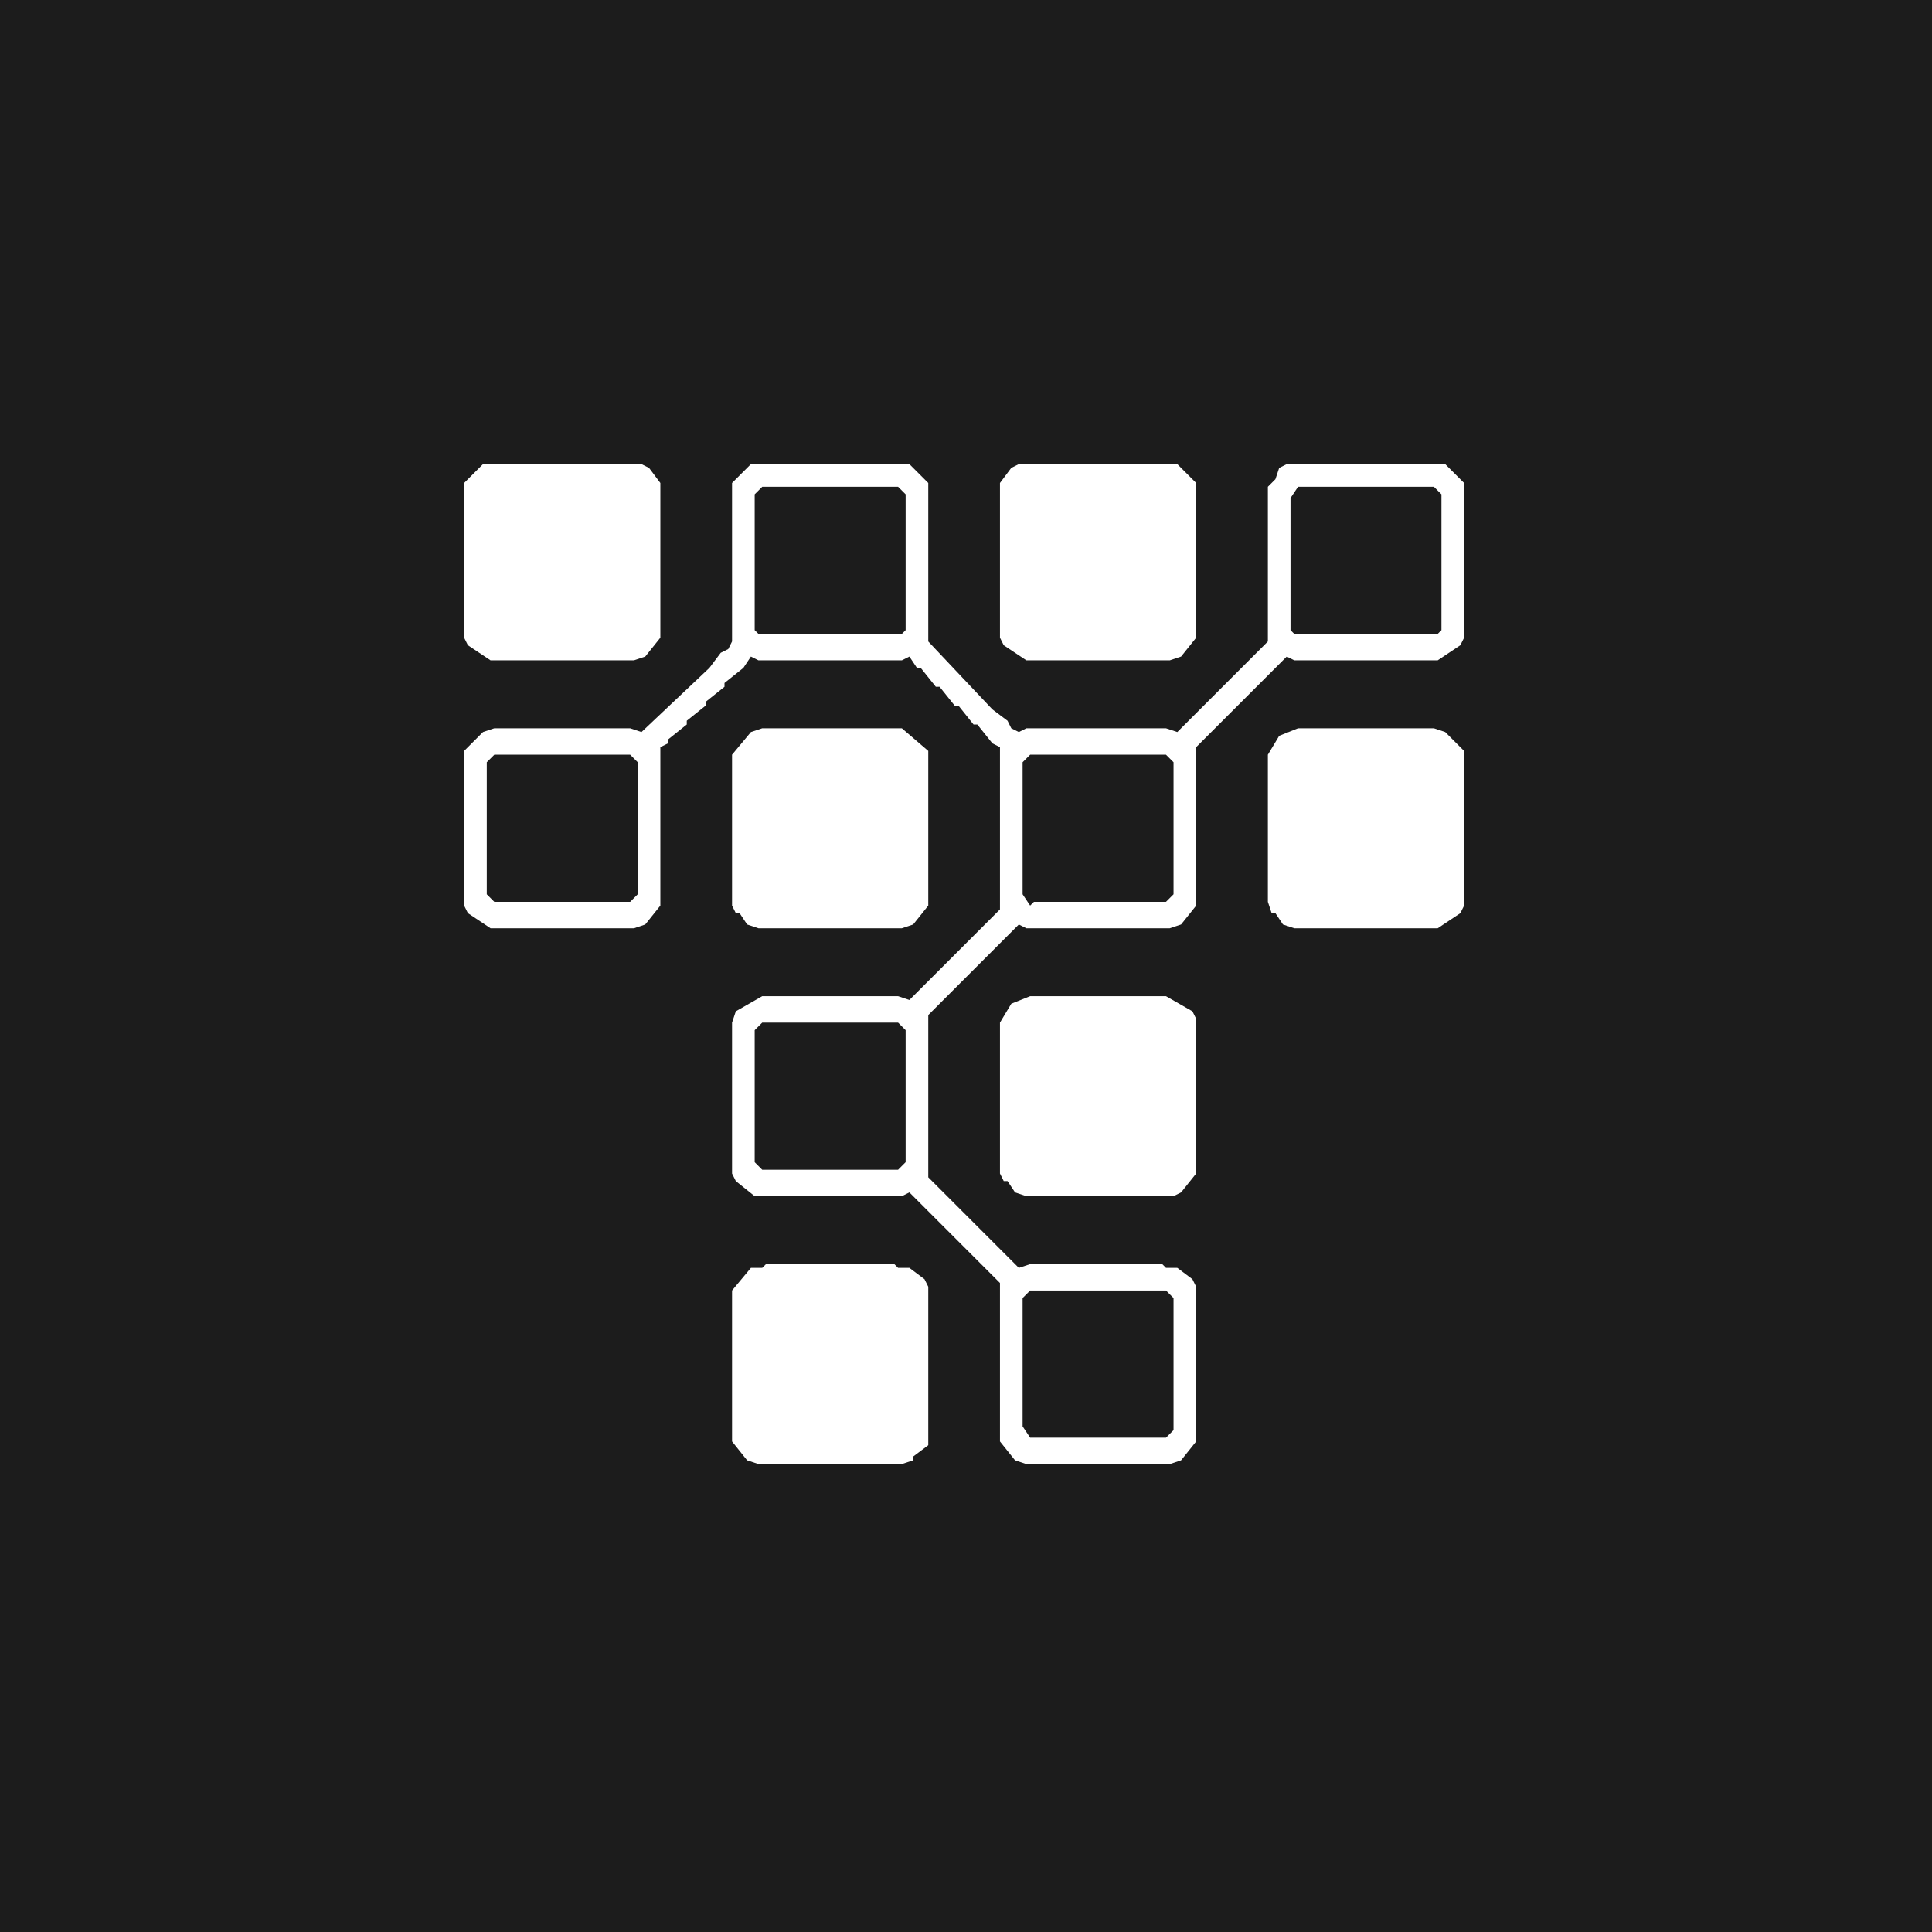
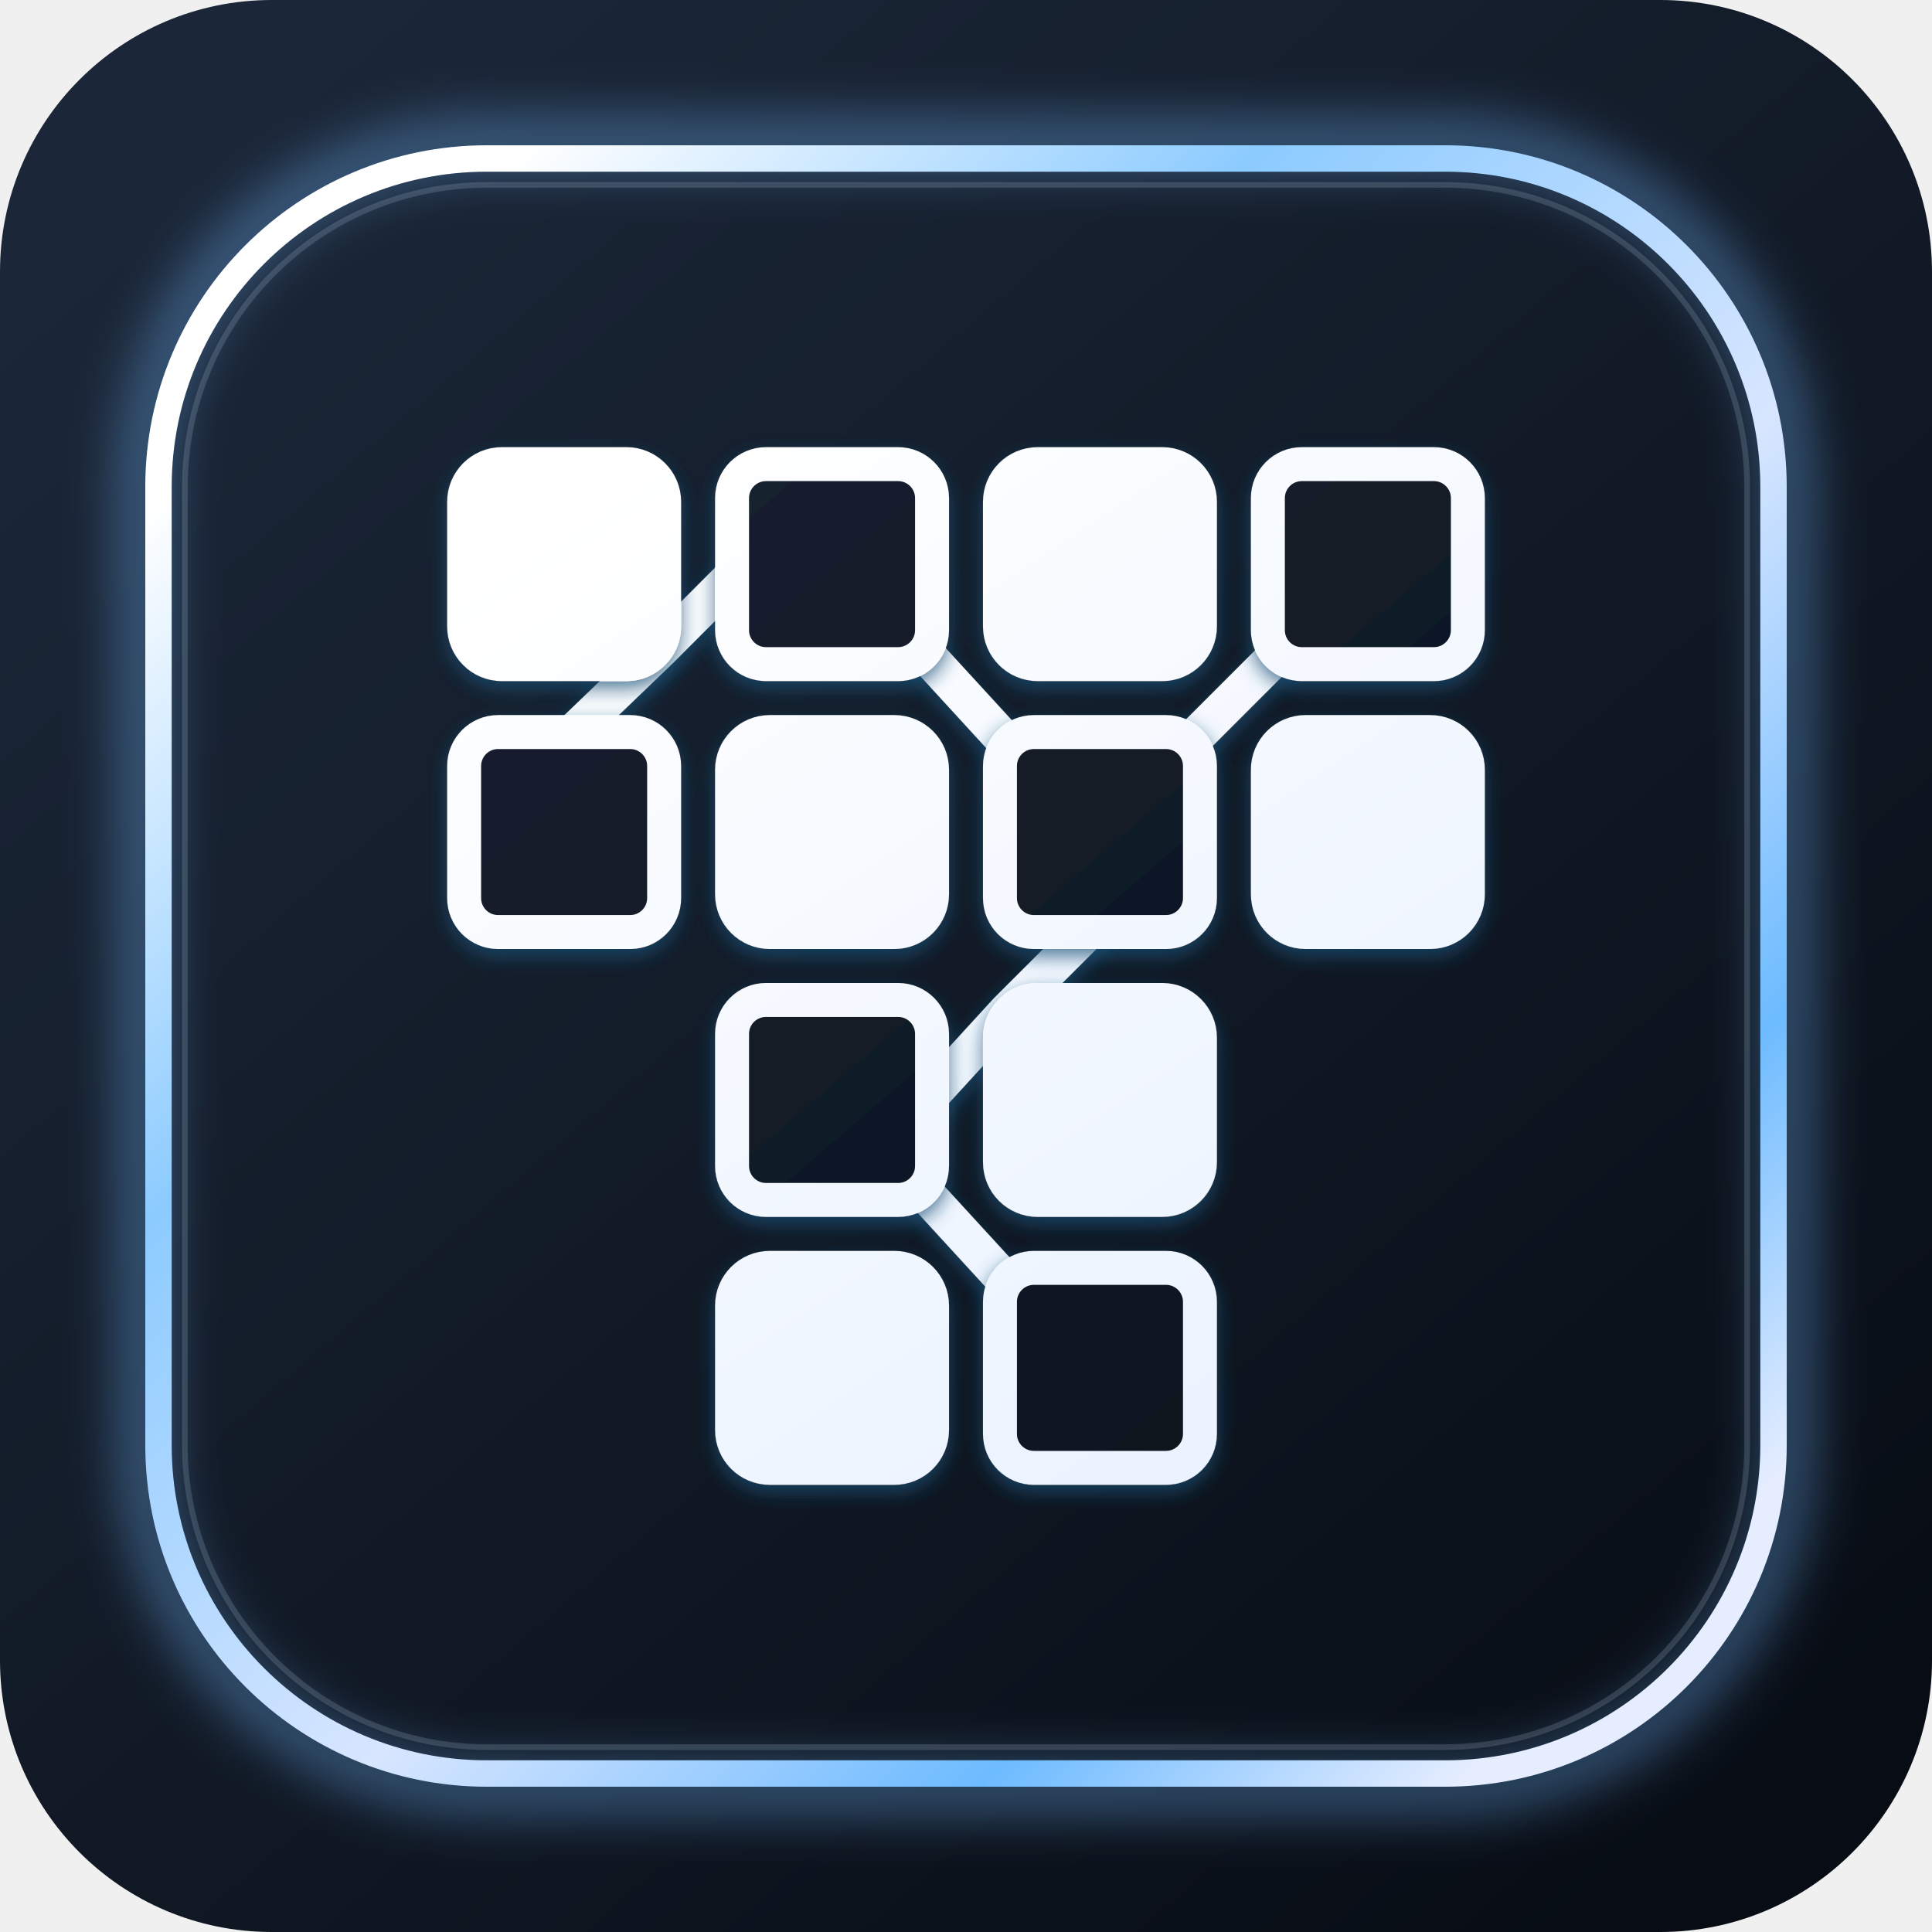
- <svg xmlns="http://www.w3.org/2000/svg" width="512" height="512" viewBox="0 0 512 512">
-   <rect width="512" height="512" fill="#1c1c1c" />
-   <path d="M 199 336 L 194 342 L 194 382 L 198 387 L 201 388 L 239 388 L 242 387 L 242 386 L 246 383 L 246 341 L 245 339 L 241 336 L 238 336 L 237 335 L 203 335 L 202 336 Z M 268 266 L 265 271 L 265 311 L 266 313 L 267 313 L 269 316 L 272 317 L 311 317 L 313 316 L 317 311 L 317 270 L 316 268 L 309 264 L 273 264 Z M 339 195 L 336 200 L 336 239 L 337 242 L 338 242 L 340 245 L 343 246 L 381 246 L 387 242 L 388 240 L 388 199 L 383 194 L 380 193 L 344 193 Z M 199 194 L 194 200 L 194 240 L 195 242 L 196 242 L 198 245 L 201 246 L 239 246 L 242 245 L 246 240 L 246 199 L 239 193 L 202 193 Z M 268 124 L 265 128 L 265 169 L 266 171 L 272 175 L 310 175 L 313 174 L 317 169 L 317 128 L 312 123 L 270 123 Z M 199 123 L 194 128 L 194 170 L 193 172 L 191 173 L 188 177 L 170 194 L 167 193 L 131 193 L 128 194 L 123 199 L 123 240 L 124 242 L 130 246 L 168 246 L 171 245 L 175 240 L 175 198 L 177 197 L 177 196 L 182 192 L 182 191 L 187 187 L 187 186 L 192 182 L 192 181 L 197 177 L 199 174 L 201 175 L 239 175 L 241 174 L 243 177 L 244 177 L 248 182 L 249 182 L 253 187 L 254 187 L 258 192 L 259 192 L 263 197 L 265 198 L 265 241 L 241 265 L 238 264 L 202 264 L 195 268 L 194 271 L 194 311 L 195 313 L 200 317 L 239 317 L 241 316 L 265 340 L 265 382 L 269 387 L 272 388 L 310 388 L 313 387 L 317 382 L 317 341 L 316 339 L 312 336 L 309 336 L 308 335 L 273 335 L 270 336 L 246 312 L 246 269 L 270 245 L 272 246 L 310 246 L 313 245 L 317 240 L 317 198 L 341 174 L 343 175 L 381 175 L 387 171 L 388 169 L 388 128 L 383 123 L 341 123 L 339 124 L 338 127 L 336 129 L 336 170 L 312 194 L 309 193 L 272 193 L 270 194 L 268 193 L 267 191 L 263 188 L 246 170 L 246 128 L 241 123 Z M 273 342 L 309 342 L 311 344 L 311 379 L 309 381 L 273 381 L 271 378 L 271 344 Z M 202 271 L 238 271 L 240 273 L 240 308 L 238 310 L 202 310 L 200 308 L 200 273 Z M 273 200 L 309 200 L 311 202 L 311 237 L 309 239 L 274 239 L 273 240 L 271 237 L 271 202 Z M 131 200 L 167 200 L 169 202 L 169 237 L 167 239 L 131 239 L 129 237 L 129 202 Z M 344 129 L 380 129 L 382 131 L 382 167 L 381 168 L 343 168 L 342 167 L 342 132 Z M 200 131 L 202 129 L 238 129 L 240 131 L 240 167 L 239 168 L 201 168 L 200 167 Z M 128 123 L 123 128 L 123 169 L 124 171 L 130 175 L 168 175 L 171 174 L 175 169 L 175 128 L 172 124 L 170 123 Z" fill="#fff" fill-rule="evenodd" clip-rule="evenodd" />
+ <svg xmlns="http://www.w3.org/2000/svg" width="512" height="512" viewBox="0 0 512 512" fill="none">
+   <defs>
+     <linearGradient id="bg" x1="55" y1="30" x2="450" y2="490" gradientUnits="userSpaceOnUse">
+       <stop stop-color="#1B2738" />
+       <stop offset="1" stop-color="#080D15" />
+     </linearGradient>
+     <linearGradient id="frame" x1="95" y1="82" x2="430" y2="430" gradientUnits="userSpaceOnUse">
+       <stop stop-color="#FFFFFF" />
+       <stop offset=".28" stop-color="#8CCBFF" />
+       <stop offset=".58" stop-color="#D8E6FF" />
+       <stop offset=".82" stop-color="#6DBBFF" />
+       <stop offset="1" stop-color="#E5EDFF" />
+     </linearGradient>
+     <linearGradient id="node" x1="170" y1="120" x2="350" y2="390" gradientUnits="userSpaceOnUse">
+       <stop stop-color="#FFFFFF" />
+       <stop offset="1" stop-color="#E9F2FF" />
+     </linearGradient>
+     <filter id="glow" x="-30%" y="-30%" width="160%" height="160%">
+       <feGaussianBlur stdDeviation="7" />
+     </filter>
+     <filter id="shadow" x="-20%" y="-20%" width="140%" height="140%">
+       <feGaussianBlur in="SourceAlpha" stdDeviation="2.5" result="blur" />
+       <feOffset dy="2" result="offset" />
+       <feComposite in="offset" in2="SourceAlpha" operator="out" result="shadow" />
+       <feColorMatrix in="shadow" type="matrix" values="0 0 0 0 0.01 0 0 0 0 0.08 0 0 0 0 0.18 0 0 0 .75 0" />
+       <feBlend in="SourceGraphic" />
+     </filter>
+   </defs>
+   <rect width="512" height="512" rx="72" fill="url(#bg)" />
+   <rect x="38" y="38" width="436" height="436" rx="91" stroke="#73B9FF" stroke-width="12" opacity=".45" filter="url(#glow)" />
+   <rect x="42" y="42" width="428" height="428" rx="87" stroke="url(#frame)" stroke-width="7" />
+   <rect x="49" y="49" width="414" height="414" rx="80" stroke="#D9E9FF" stroke-opacity=".16" stroke-width="1.5" />
+   <g stroke="url(#node)" stroke-width="10" stroke-linecap="round" stroke-linejoin="round" filter="url(#shadow)">
+     <path d="M198 149 L175 172 L149 197" />
+     <path d="M221 149 L245 173 L267 197" />
+     <path d="M290 197 L315 197 L340 172" />
+     <path d="M290 245 L267 268 L245 292" />
+     <path d="M245 316 L267 340" />
+     <path d="M221 340 L221 365" />
+   </g>
+   <g stroke="url(#node)" stroke-width="9" stroke-linejoin="round" filter="url(#shadow)">
+     <rect x="123" y="123" width="53" height="53" rx="10" fill="url(#node)" stroke="url(#node)" />
+     <rect x="194" y="123" width="53" height="53" rx="9" fill="url(#bg)" />
+     <rect x="265" y="123" width="53" height="53" rx="10" fill="url(#node)" stroke="url(#node)" />
+     <rect x="336" y="123" width="53" height="53" rx="9" fill="url(#bg)" />
+     <rect x="123" y="194" width="53" height="53" rx="9" fill="url(#bg)" />
+     <rect x="194" y="194" width="53" height="53" rx="10" fill="url(#node)" stroke="url(#node)" />
+     <rect x="265" y="194" width="53" height="53" rx="9" fill="url(#bg)" />
+     <rect x="336" y="194" width="53" height="53" rx="10" fill="url(#node)" stroke="url(#node)" />
+     <rect x="194" y="265" width="53" height="53" rx="9" fill="url(#bg)" />
+     <rect x="265" y="265" width="53" height="53" rx="10" fill="url(#node)" stroke="url(#node)" />
+     <rect x="194" y="336" width="53" height="53" rx="10" fill="url(#node)" stroke="url(#node)" />
+     <rect x="265" y="336" width="53" height="53" rx="9" fill="url(#bg)" />
+   </g>
</svg>
